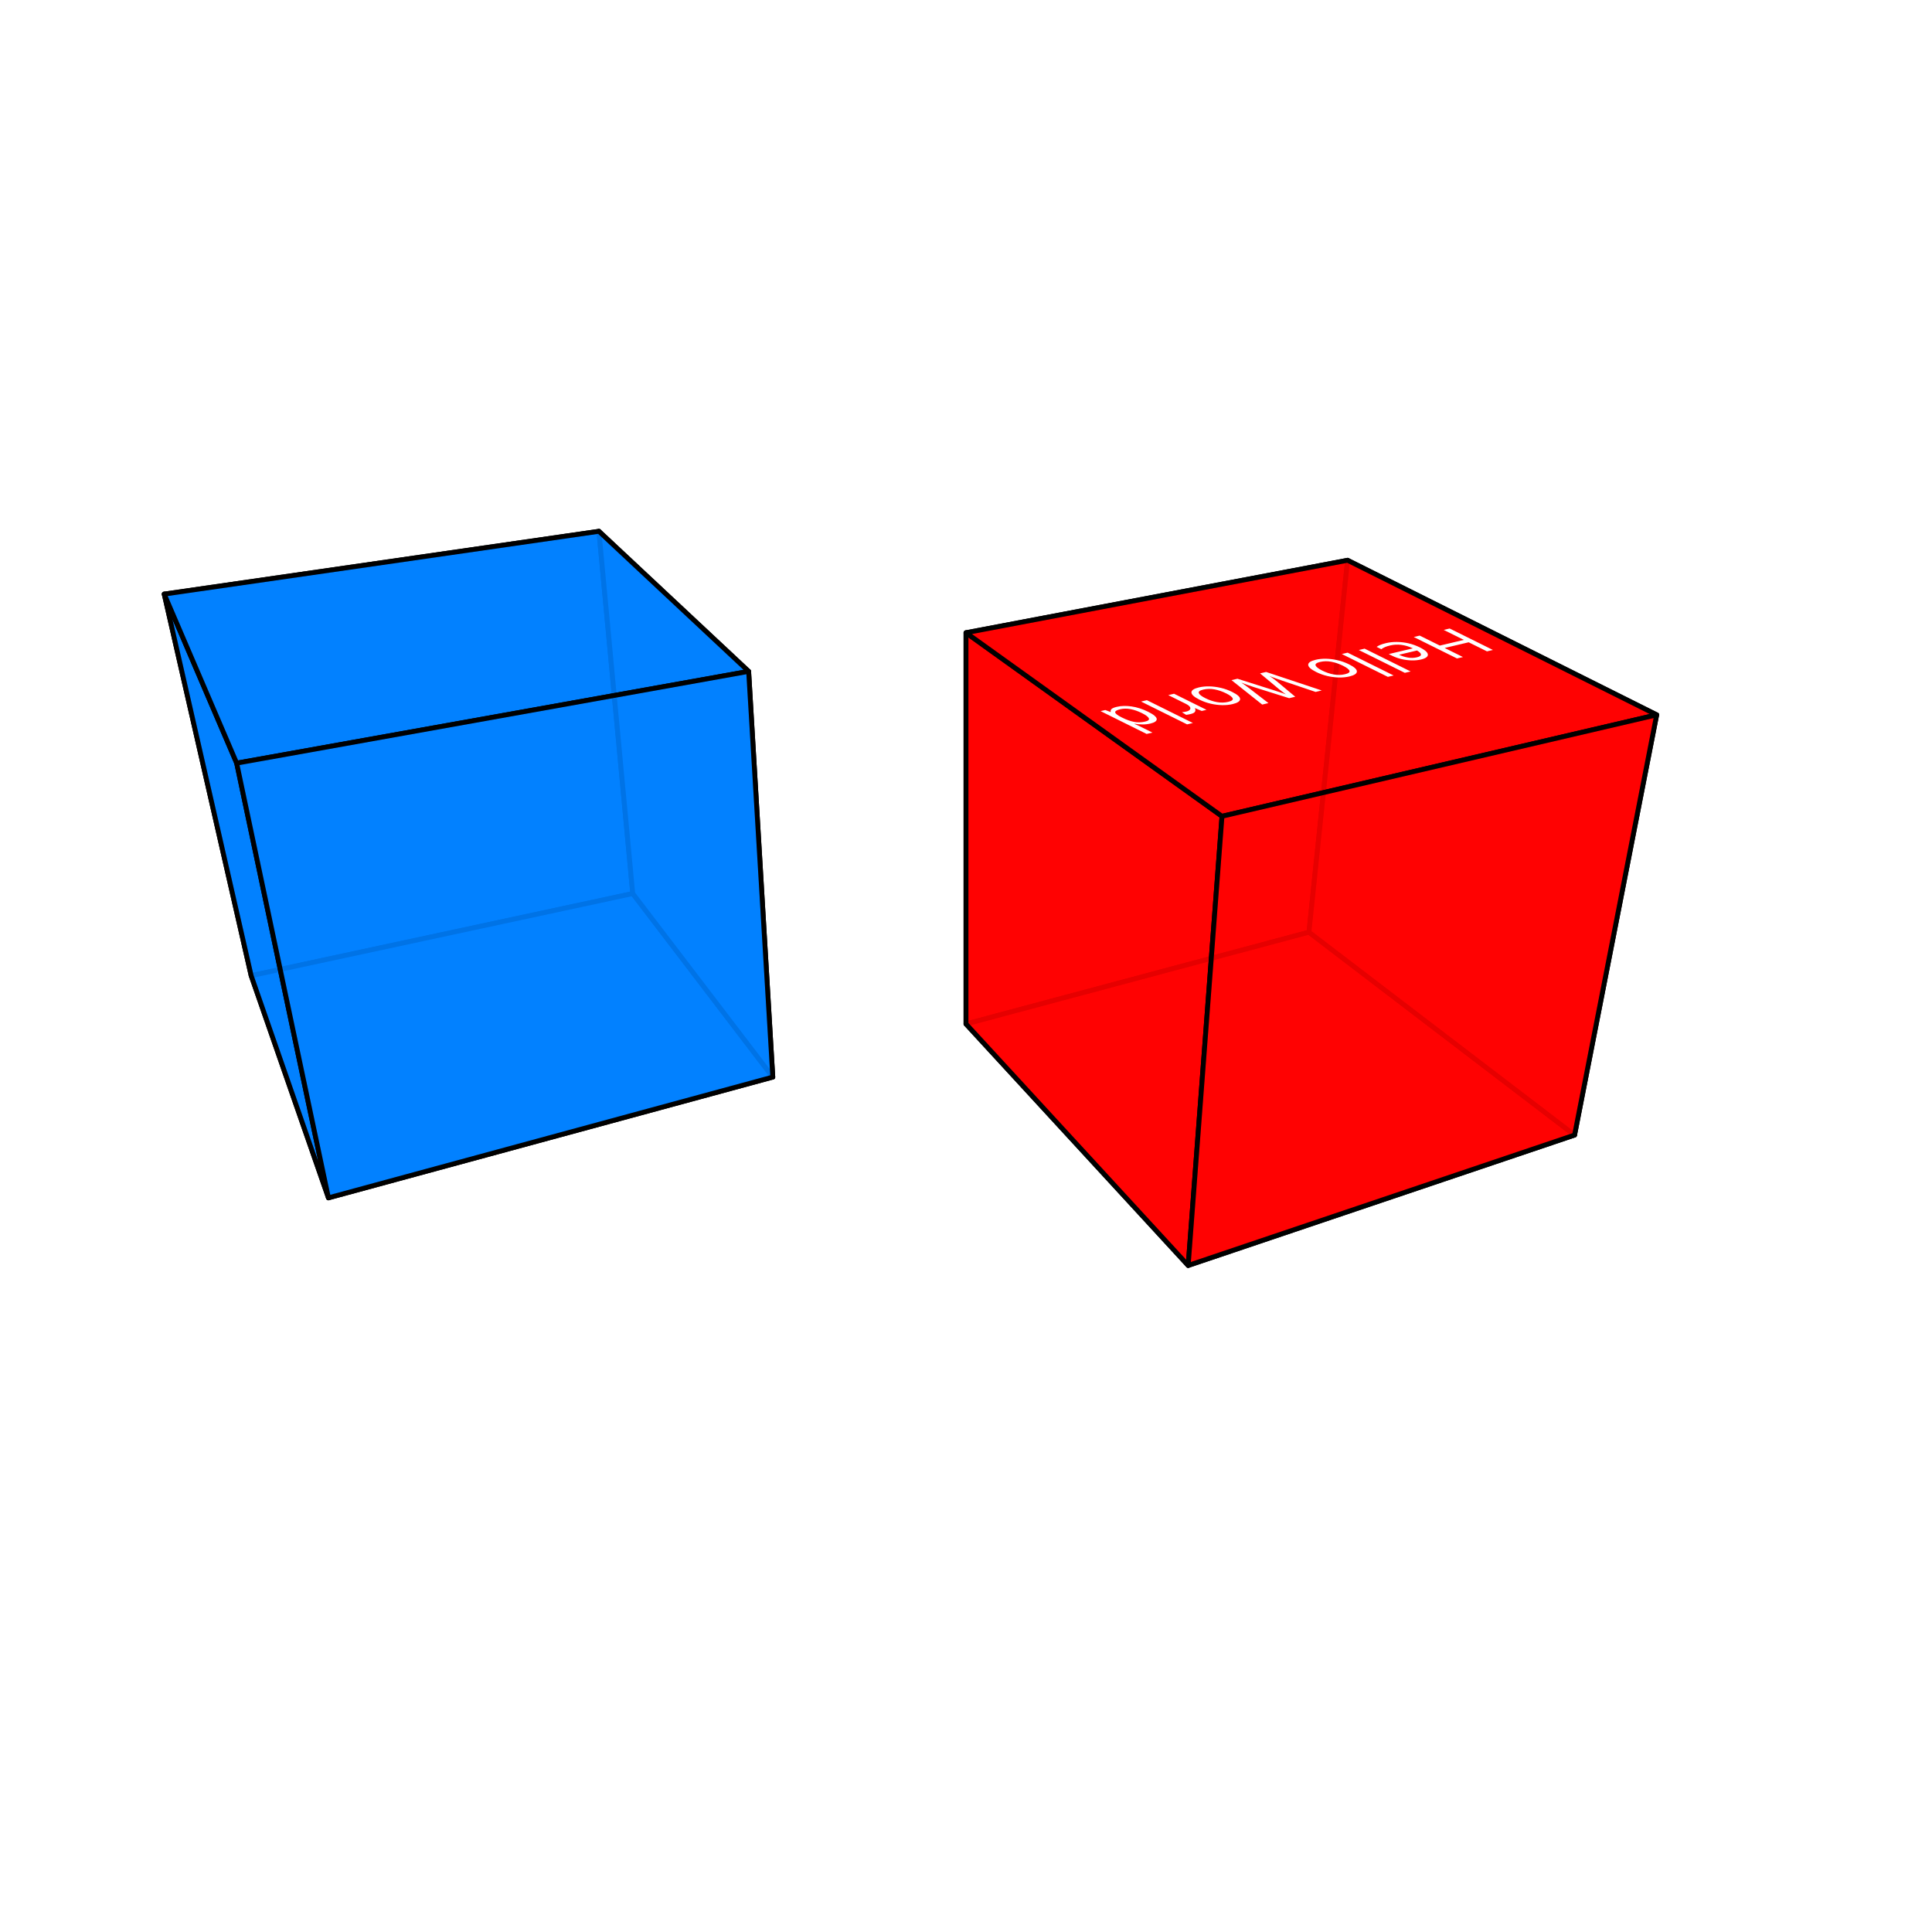
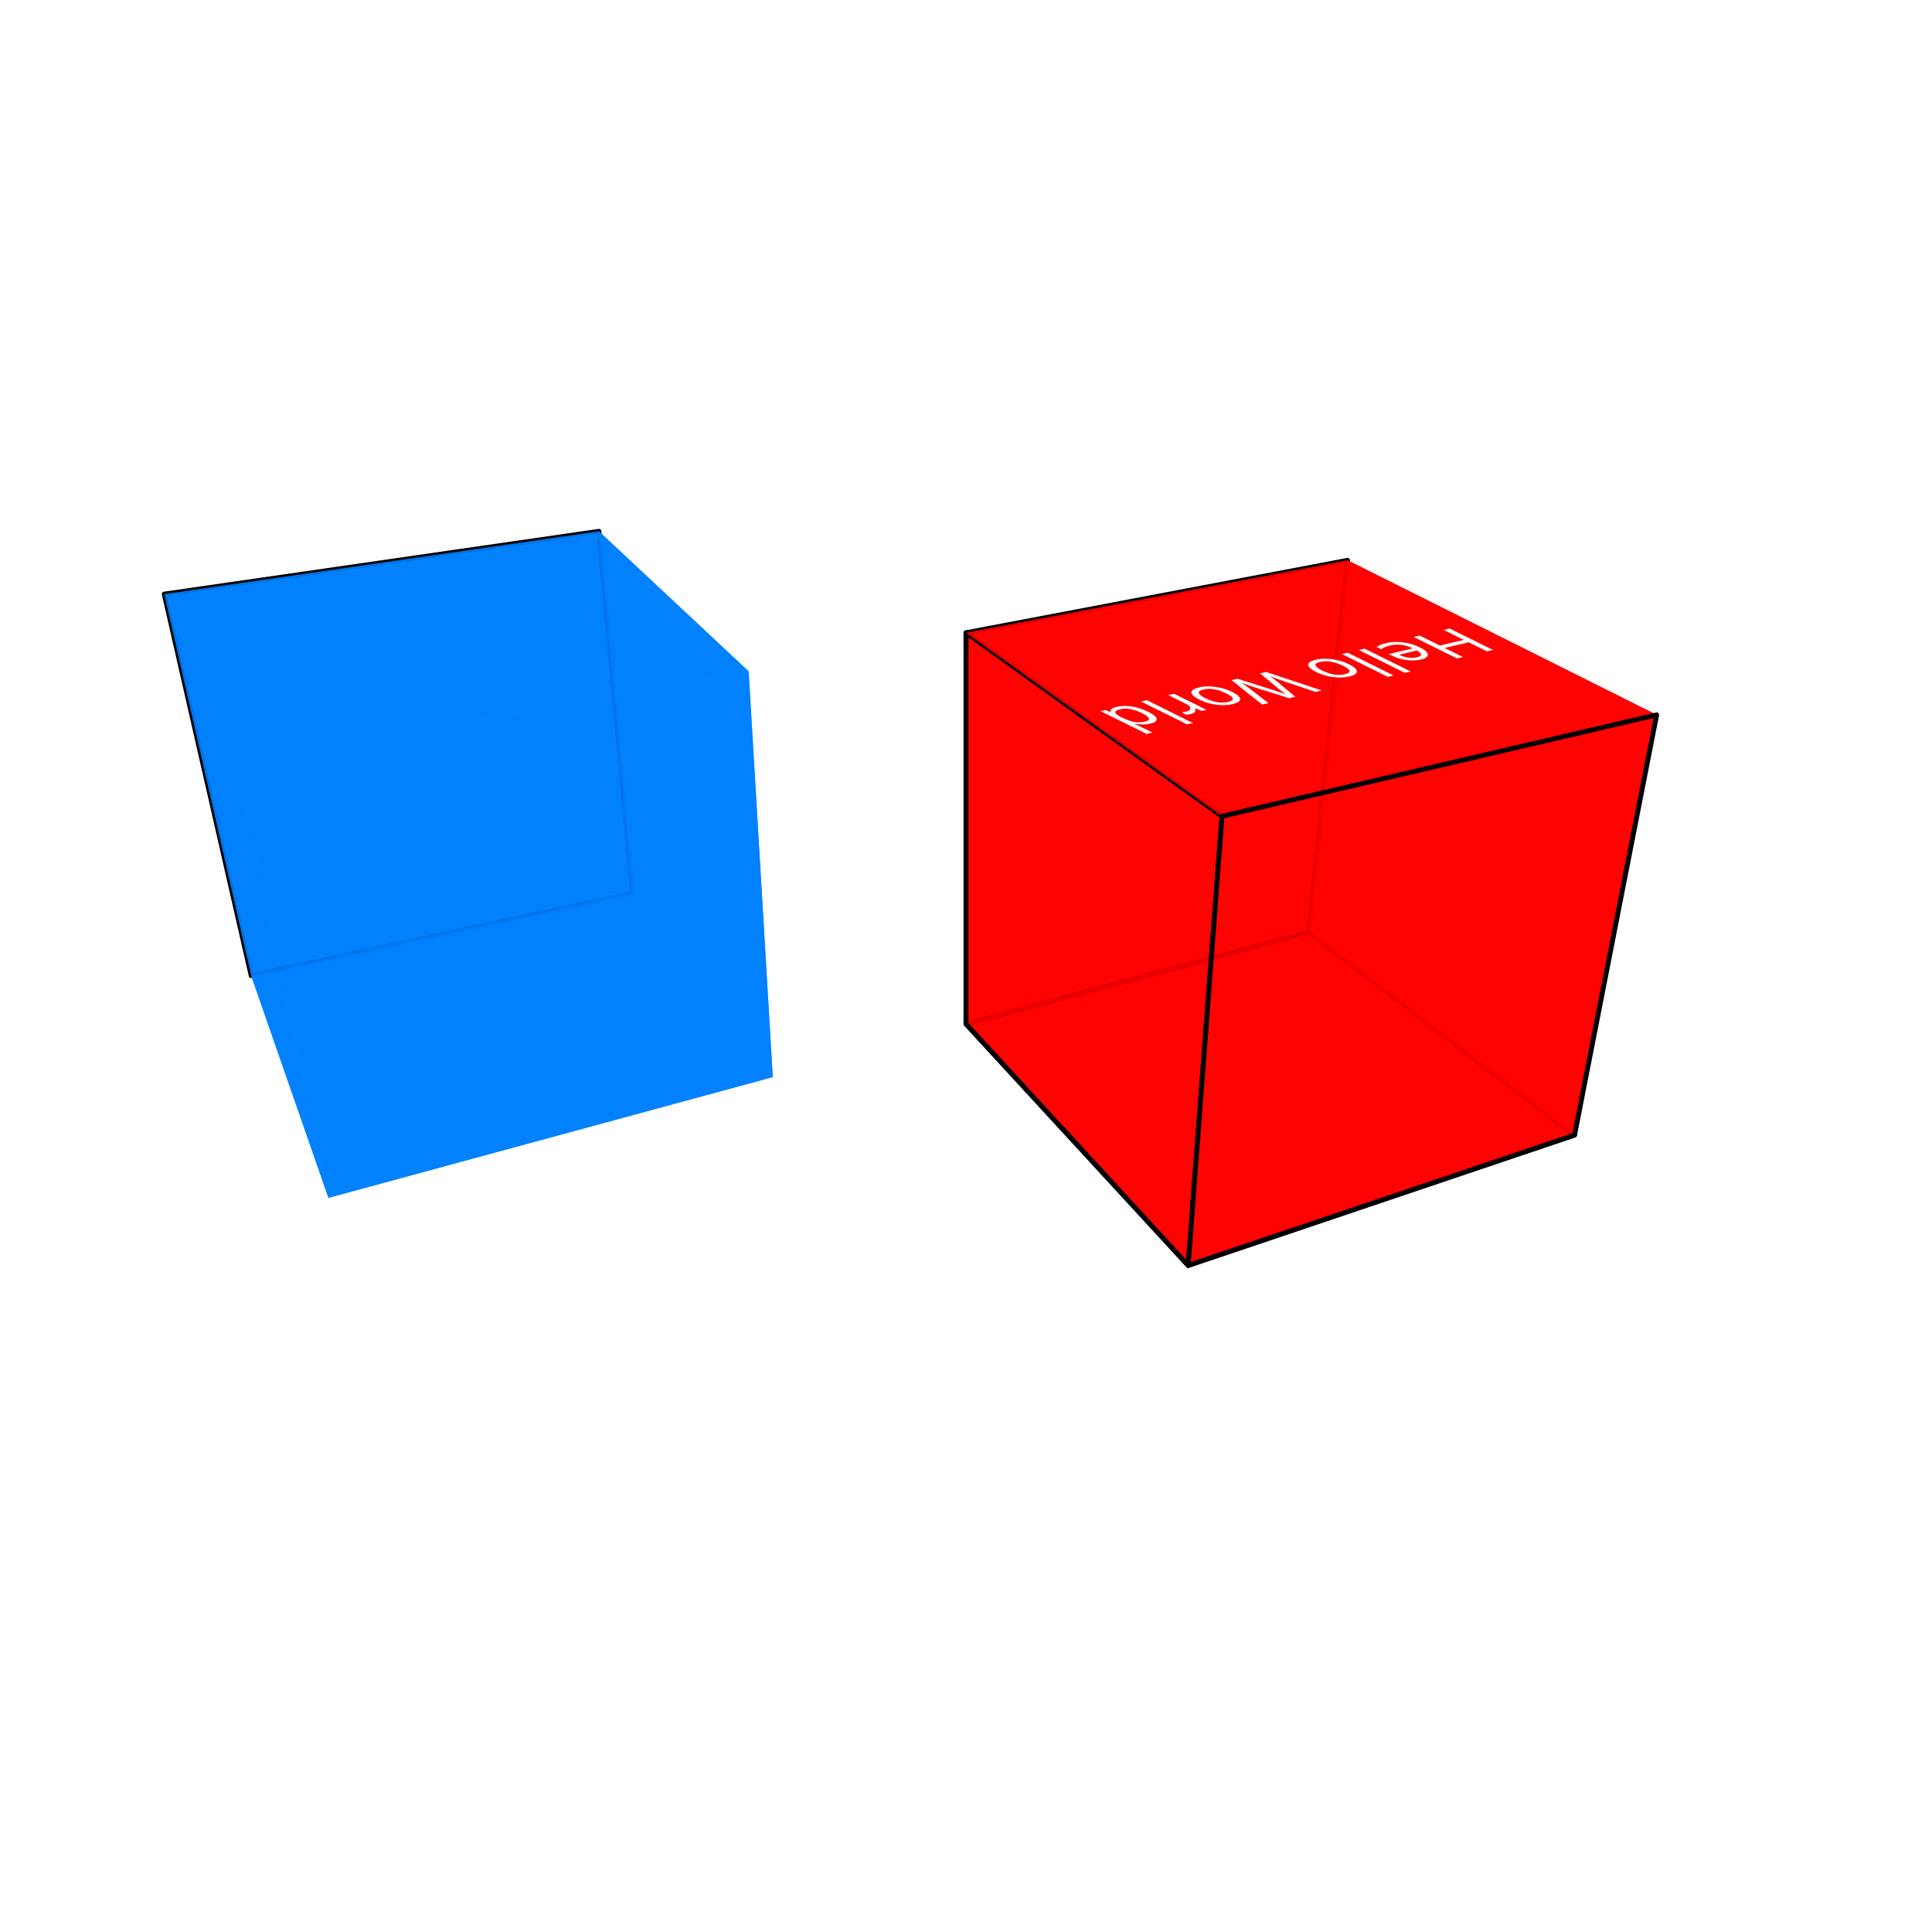
<svg xmlns="http://www.w3.org/2000/svg" width="400" height="400" viewBox="-200 -200 400 400">
  <g stroke="#000" stroke-width="1" stroke-linecap="round" stroke-linejoin="round">
    <polygon fill="rgba(0,128,255,0.9)" points="-69,-15 -76,-90 -166,-77 -148,2" />
-     <polygon fill="rgba(0,128,255,0.9)" points="-40,23 -132,48 -148,2 -69,-15" />
-     <polygon fill="rgba(0,128,255,0.9)" points="-40,23 -45,-61 -76,-90 -69,-15" />
+     <polygon fill="rgba(0,128,255,0.9)" stroke="none" points="-40,23 -132,48 -148,2 -69,-15 -40,23" />
+     <polygon fill="rgba(0,128,255,0.9)" stroke="none" points="-40,23 -45,-61 -76,-90 -69,-15 -40,23" />
+     <polygon fill="rgba(0,128,255,0.9)" stroke="none" points="-151,-42 -166,-77 -148,2 -132,48" />
+     <polygon fill="rgba(0,128,255,0.9)" stroke="none" points="-151,-42 -166,-77 -76,-90 -45,-61" />
    <polygon fill="rgba(255,0,0,0.9)" points="71,-7 79,-84 0,-69 0,12" />
+     <polygon fill="rgba(0,128,255,0.9)" stroke="none" points="-40,23 -132,48 -132,48 -40,23" />
+     <polygon fill="rgba(0,128,255,0.9)" stroke="none" points="-40,23 -132,48 -132,48 -40,23" />
+     <polygon fill="rgba(0,128,255,0.9)" stroke="none" points="-40,23 -40,23 -40,23 -40,23" />
+     <polygon fill="rgba(0,128,255,0.9)" stroke="none" points="-132,48 -132,48 -132,48 -132,48" />
    <polygon fill="rgba(255,0,0,0.9)" points="126,35 46,62 0,12 71,-7" />
-     <polygon fill="rgba(255,0,0,0.9)" points="126,35 143,-52 79,-84 71,-7" />
-     <polygon fill="rgba(0,128,255,0.9)" points="-132,48 -151,-42 -166,-77 -148,2" />
-     <polygon fill="rgba(0,128,255,0.9)" points="-45,-61 -151,-42 -166,-77 -76,-90" />
+     <polygon fill="rgba(255,0,0,0.9)" stroke="none" points="126,35 143,-52 79,-84 71,-7" />
    <polygon fill="rgba(255,0,0,0.9)" points="46,62 53,-31 0,-69 0,12" />
-     <polygon fill="rgba(255,0,0,0.9)" points="143,-52 53,-31 0,-69 79,-84" />
+     <polygon fill="rgba(0,128,255,0.9)" stroke="none" points="-40,23 -45,-61 -45,-61 -40,23 -40,23" />
+     <polygon fill="rgba(0,128,255,0.9)" stroke="none" points="-132,48 -151,-42 -151,-42 -132,48" />
+     <polygon fill="rgba(0,128,255,0.9)" stroke="none" points="-132,48 -151,-42 -45,-61 -40,23" />
+     <polygon fill="rgba(255,0,0,0.9)" stroke="none" points="53,-31 53,-31 0,-69 79,-84 143,-52" />
+     <polygon fill="rgba(0,128,255,0.9)" stroke="none" points="-45,-61 -151,-42 -151,-42 -45,-61" />
+     <polygon fill="rgba(255,0,0,0.9)" points="126,35 46,62 53,-31 143,-52" />
+     <polygon fill="rgba(255,0,0,0.9)" stroke="none" points="126,35 143,-52 143,-52" />
+     <polygon fill="rgba(255,0,0,0.9)" stroke="none" points="143,-52 53,-31 53,-31 143,-52" />
  </g>
-   <g font-family="sans-serif" font-size="14" text-anchor="middle" dominant-baseline="central" transform="matrix(-0.9730834 0.2303038 -0.8956886 -0.444162 68.94778 -58.92973)">
+   <g font-family="sans-serif" font-size="14" text-anchor="middle" dominant-baseline="central" transform="matrix(-0.9730834 0.2303038 -0.8956886 -0.444162 68.94778 -58.92975)">
    <text x="0" y="0" fill="rgba(255,255,255,1)">Hello World</text>
  </g>
-   <g stroke="#000" stroke-width="1" stroke-linecap="round" stroke-linejoin="round">
-     <polygon fill="rgba(0,128,255,0.9)" points="-40,23 -132,48 -151,-42 -45,-61" />
-     <polygon fill="rgba(255,0,0,0.9)" points="126,35 46,62 53,-31 143,-52" />
-   </g>
</svg>
